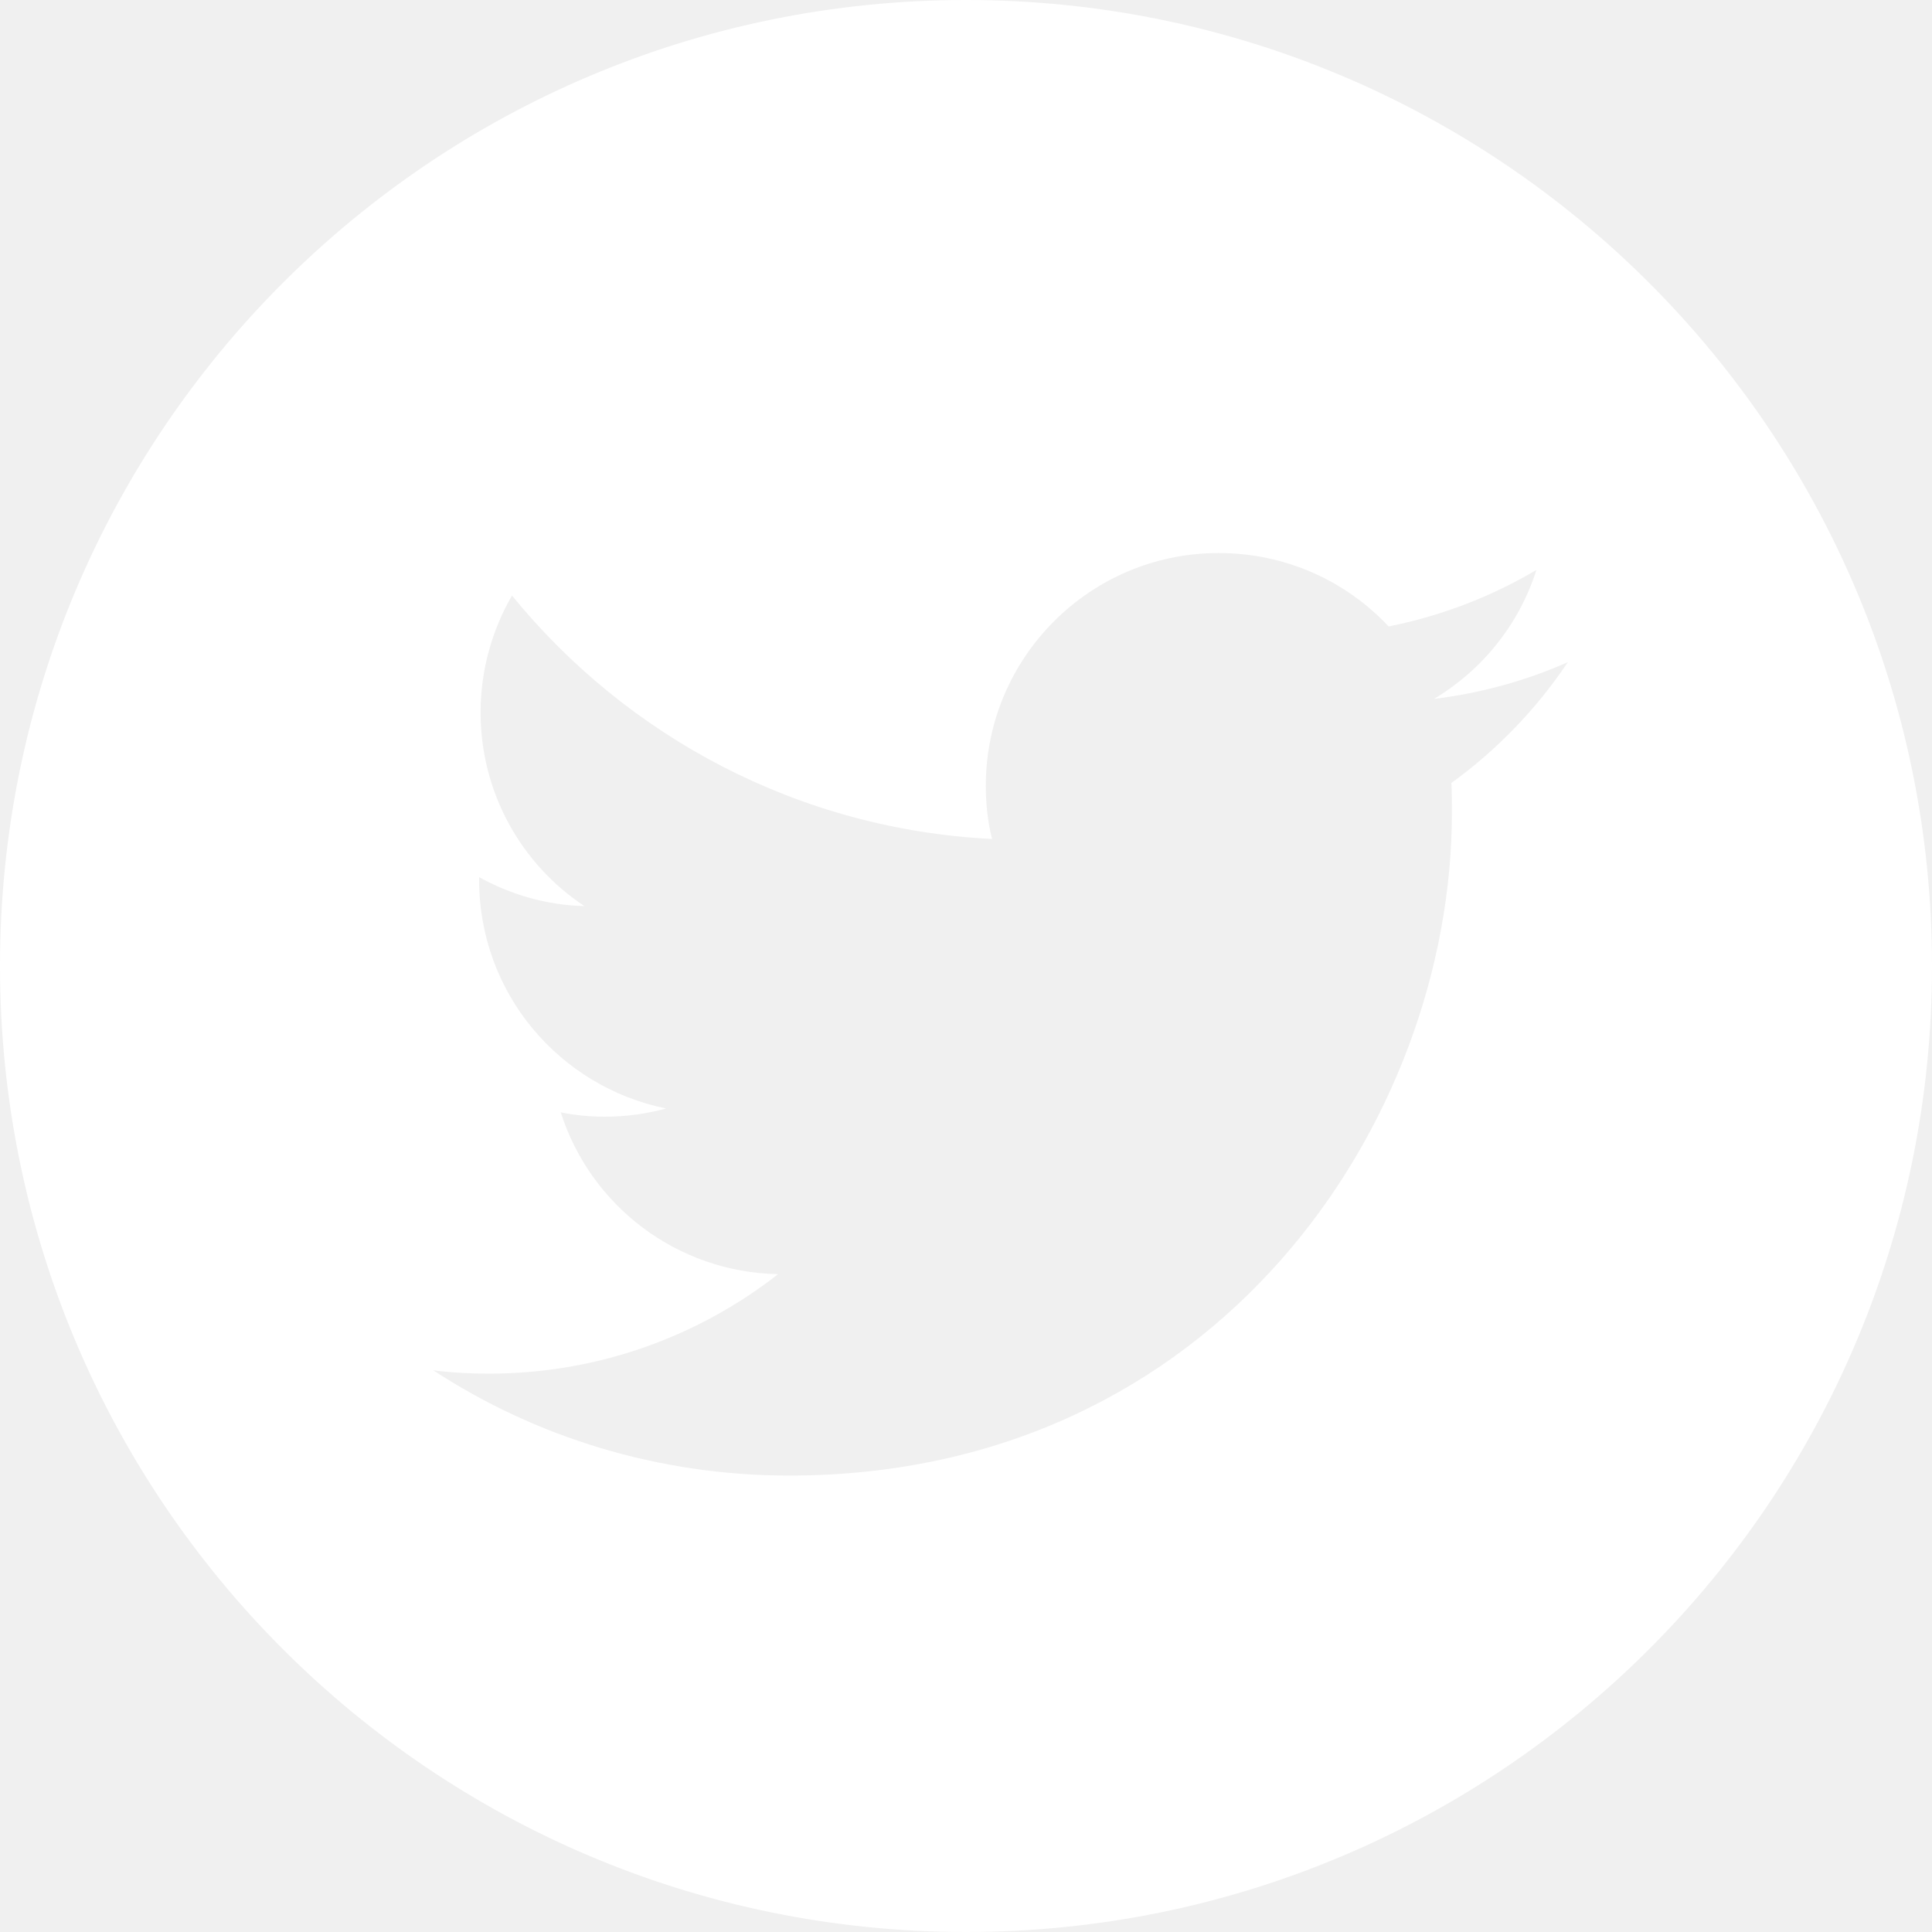
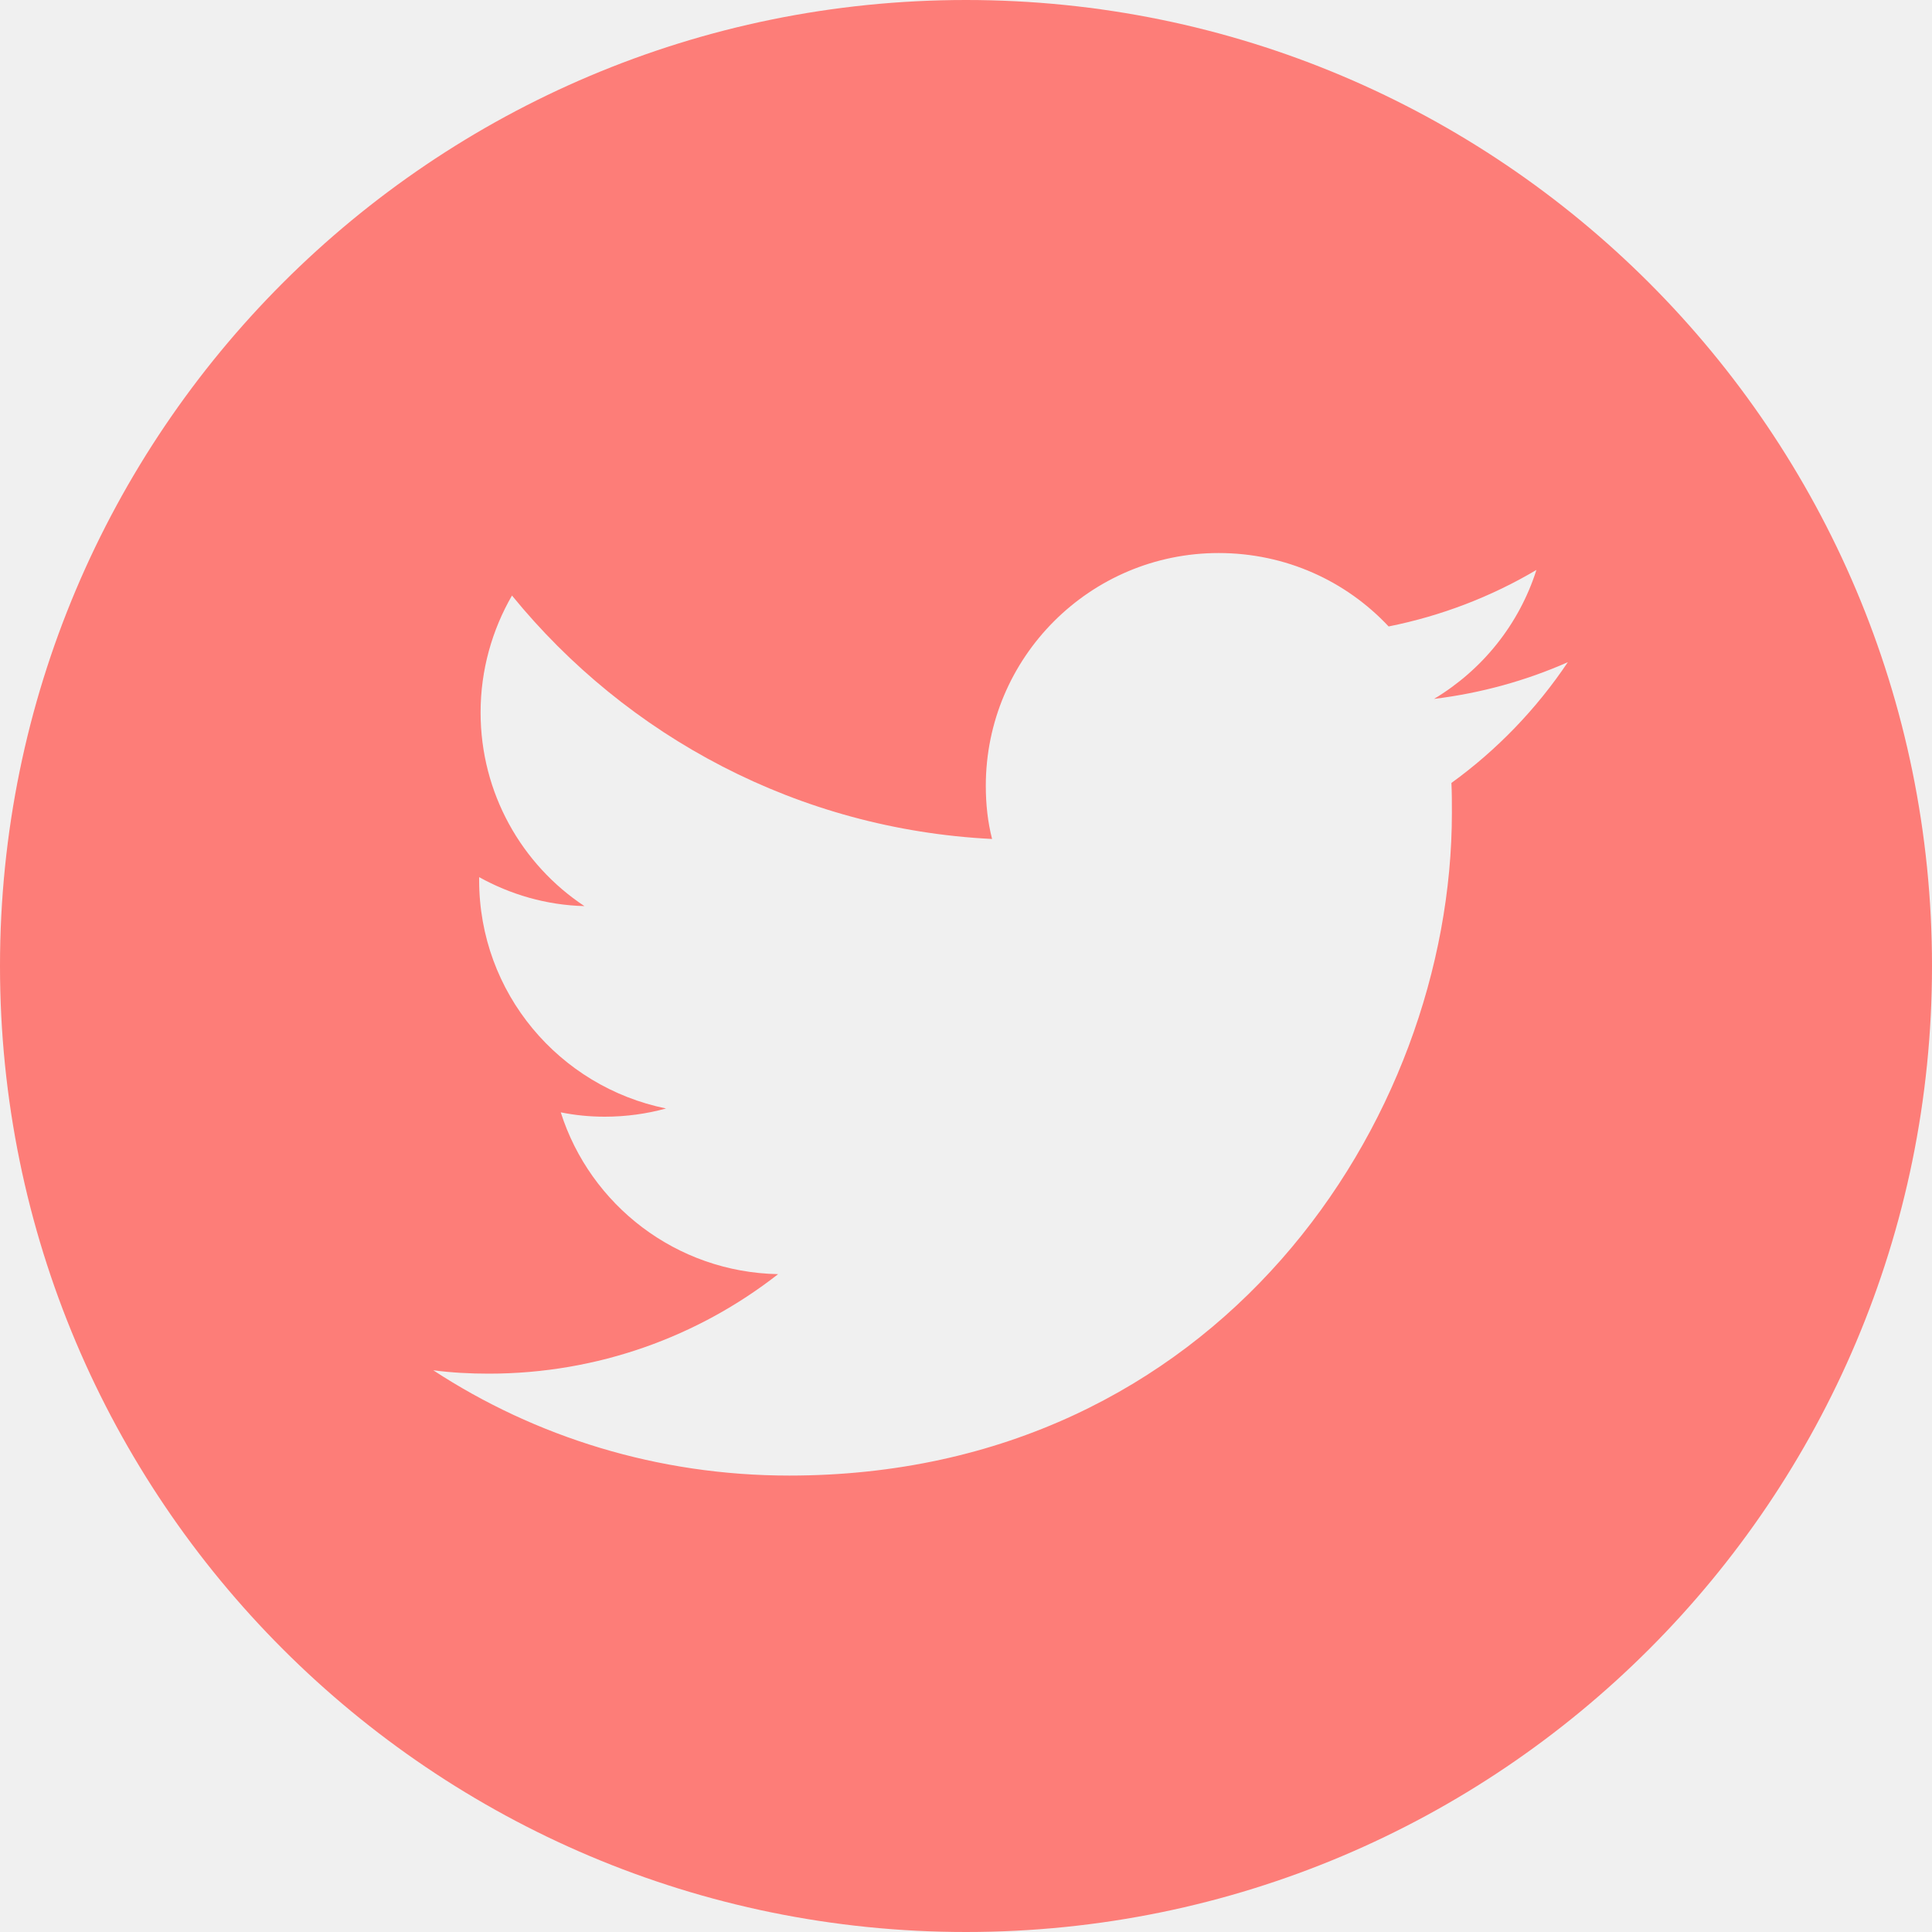
<svg xmlns="http://www.w3.org/2000/svg" width="500" zoomAndPan="magnify" viewBox="0 0 375 375" height="500" preserveAspectRatio="xMidYMid meet" version="1.0">
-   <path fill="#fff" d="M 375 187.5 C 375 291.094 291.094 375 187.5 375 C 83.906 375 0 291.094 0 187.5 C 0 83.906 83.906 0 187.5 0 C 291.094 0 375 83.906 375 187.5 Z M 153.188 286.406 C 236.344 286.406 281.812 217.5 281.812 157.781 C 281.812 155.812 281.812 153.844 281.719 151.969 C 290.531 145.594 298.219 137.625 304.312 128.531 C 296.25 132.094 287.531 134.531 278.344 135.656 C 287.719 130.031 294.844 121.219 298.219 110.625 C 289.5 115.781 279.844 119.531 269.531 121.594 C 261.281 112.781 249.562 107.344 236.531 107.344 C 211.594 107.344 191.344 127.594 191.344 152.531 C 191.344 156.094 191.719 159.562 192.562 162.844 C 154.969 160.969 121.688 142.969 99.375 115.594 C 95.531 122.25 93.281 130.031 93.281 138.281 C 93.281 153.938 101.25 167.812 113.438 175.875 C 106.031 175.688 99.094 173.625 93 170.25 C 93 170.438 93 170.625 93 170.812 C 93 192.75 108.562 210.938 129.281 215.156 C 125.531 216.188 121.5 216.75 117.375 216.75 C 114.469 216.75 111.656 216.469 108.844 215.906 C 114.562 233.906 131.25 246.938 151.031 247.312 C 135.562 259.406 116.062 266.625 94.875 266.625 C 91.219 266.625 87.656 266.438 84.094 265.969 C 103.875 278.906 127.688 286.406 153.188 286.406 " fill-opacity="1" fill-rule="nonzero" />
+   <path fill="#fd7d78" d="M 375 187.5 C 375 291.094 291.094 375 187.5 375 C 83.906 375 0 291.094 0 187.5 C 0 83.906 83.906 0 187.5 0 C 291.094 0 375 83.906 375 187.5 Z M 153.188 286.406 C 236.344 286.406 281.812 217.5 281.812 157.781 C 281.812 155.812 281.812 153.844 281.719 151.969 C 290.531 145.594 298.219 137.625 304.312 128.531 C 296.25 132.094 287.531 134.531 278.344 135.656 C 287.719 130.031 294.844 121.219 298.219 110.625 C 289.5 115.781 279.844 119.531 269.531 121.594 C 261.281 112.781 249.562 107.344 236.531 107.344 C 211.594 107.344 191.344 127.594 191.344 152.531 C 191.344 156.094 191.719 159.562 192.562 162.844 C 154.969 160.969 121.688 142.969 99.375 115.594 C 95.531 122.25 93.281 130.031 93.281 138.281 C 93.281 153.938 101.25 167.812 113.438 175.875 C 106.031 175.688 99.094 173.625 93 170.25 C 93 170.438 93 170.625 93 170.812 C 93 192.75 108.562 210.938 129.281 215.156 C 125.531 216.188 121.5 216.75 117.375 216.75 C 114.469 216.75 111.656 216.469 108.844 215.906 C 114.562 233.906 131.25 246.938 151.031 247.312 C 135.562 259.406 116.062 266.625 94.875 266.625 C 91.219 266.625 87.656 266.438 84.094 265.969 C 103.875 278.906 127.688 286.406 153.188 286.406 " fill-opacity="1" fill-rule="nonzero" />
</svg>
